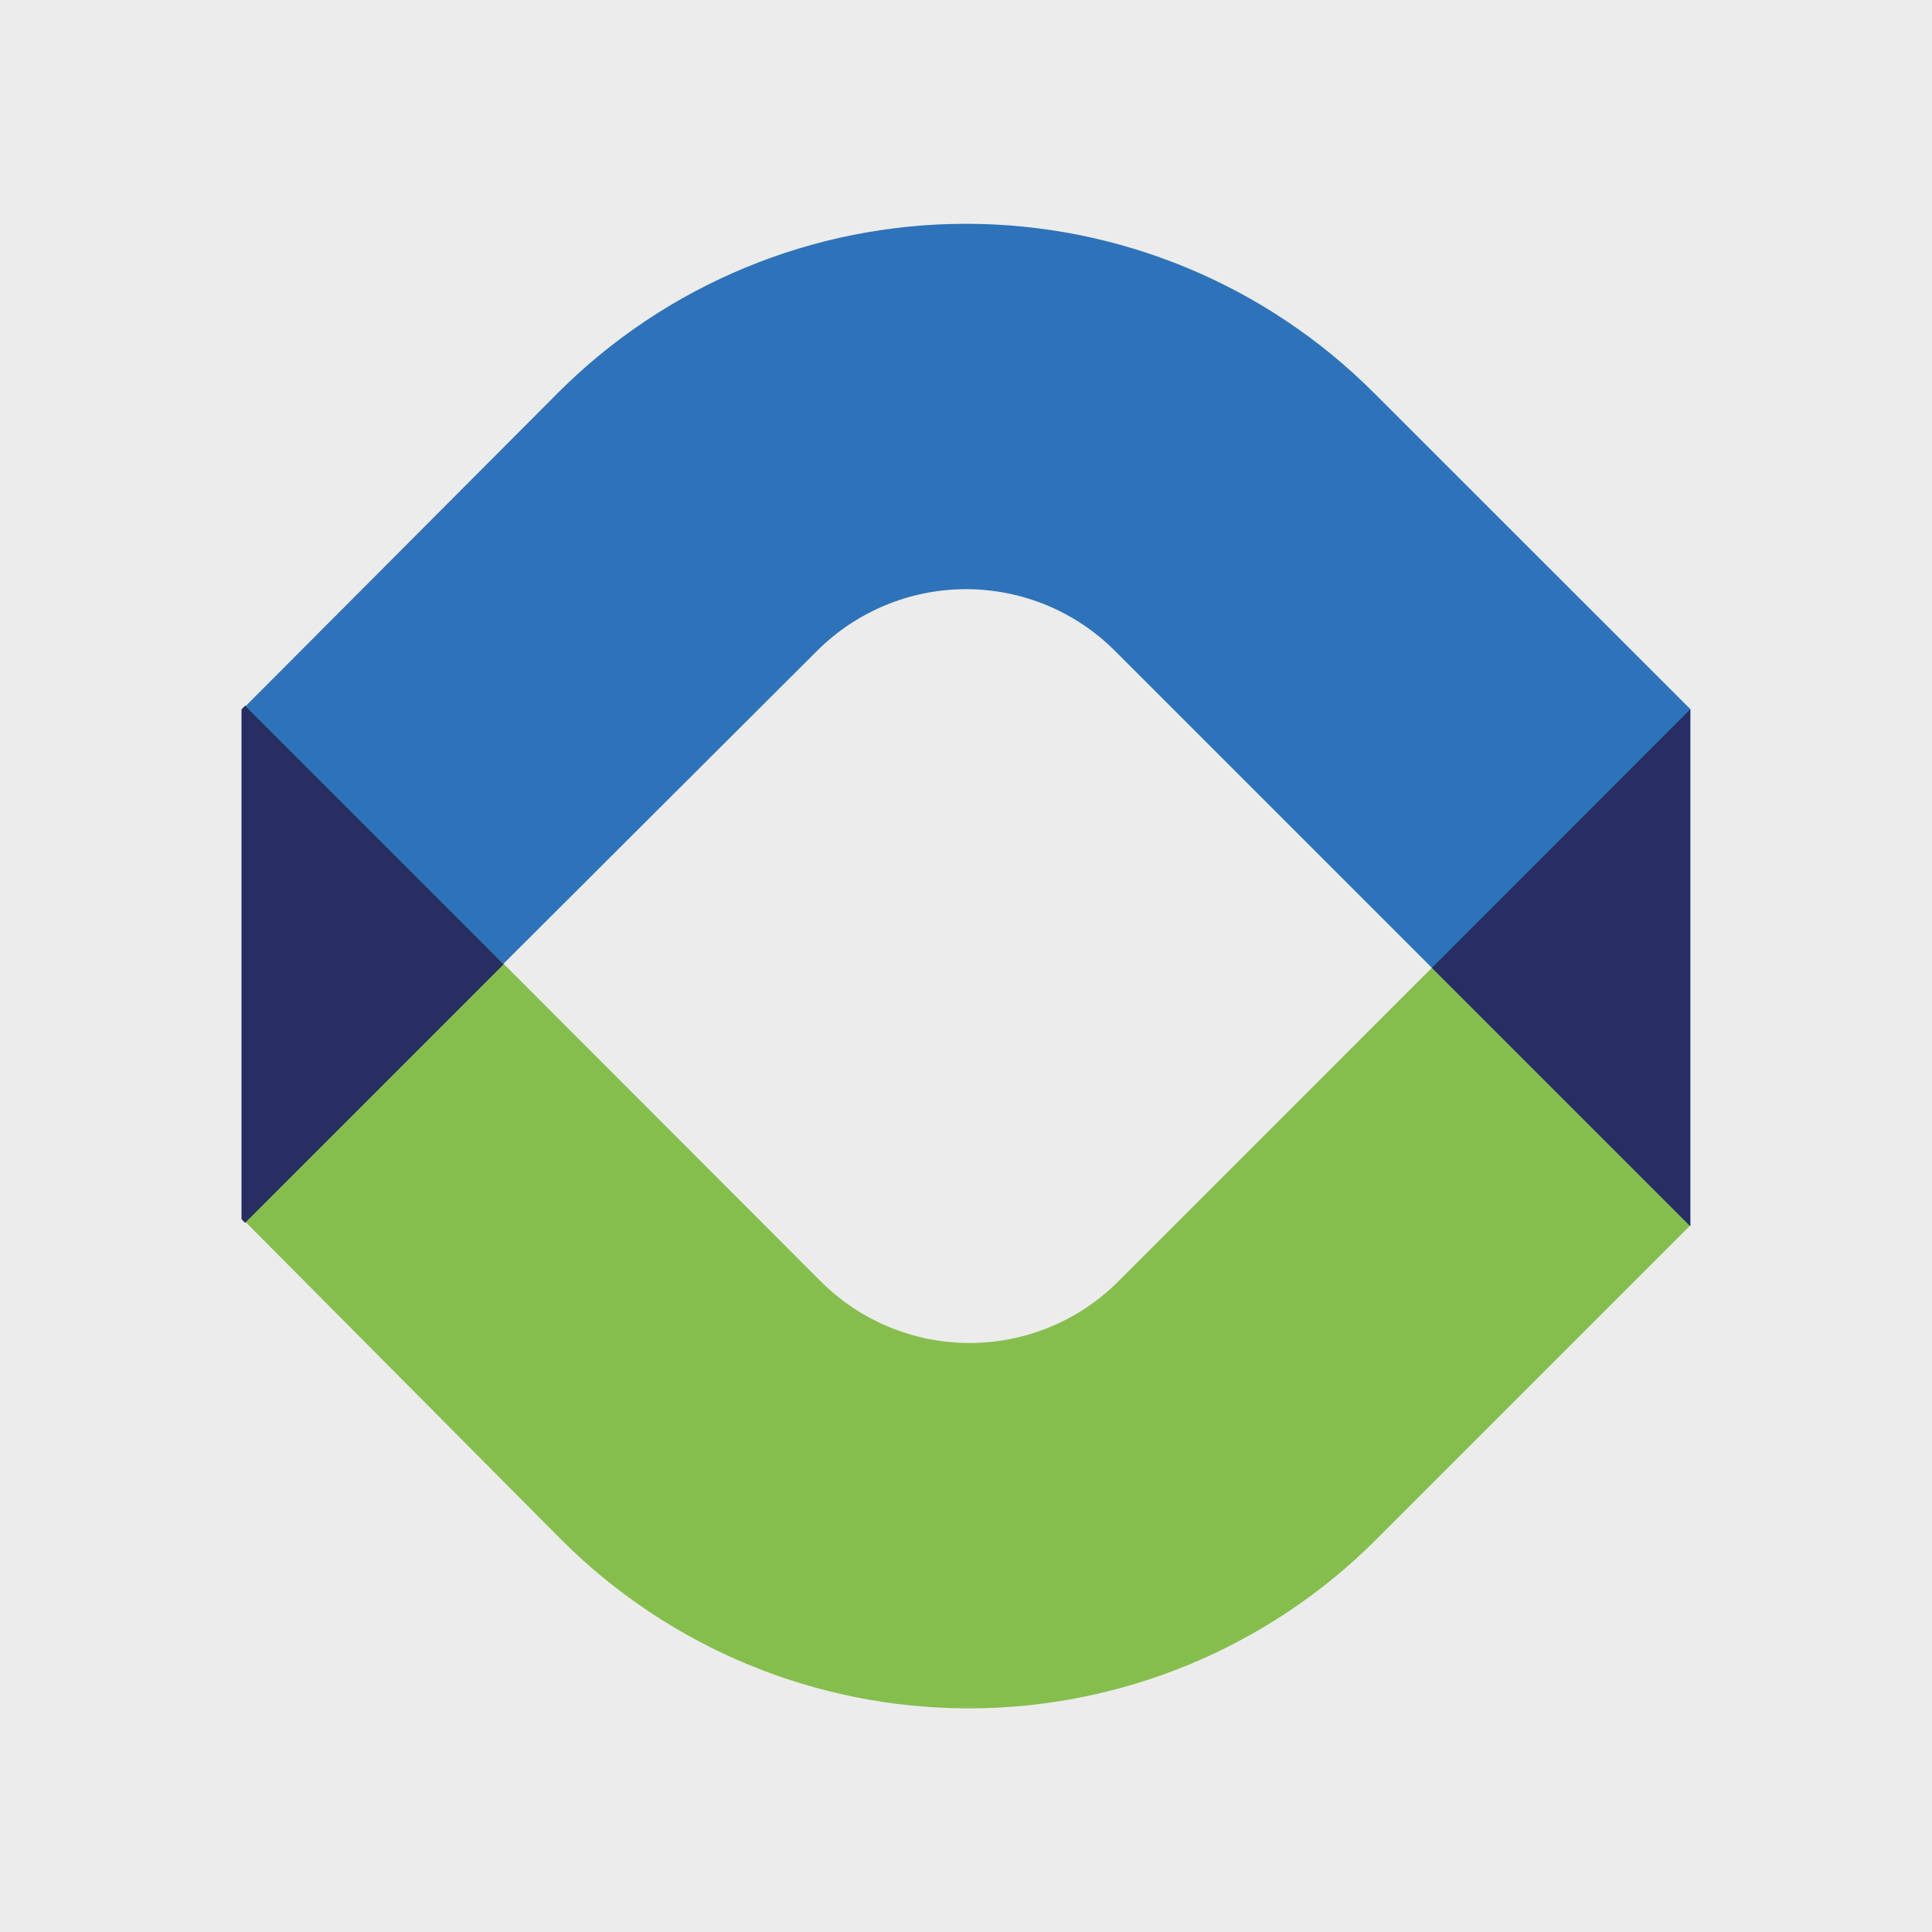
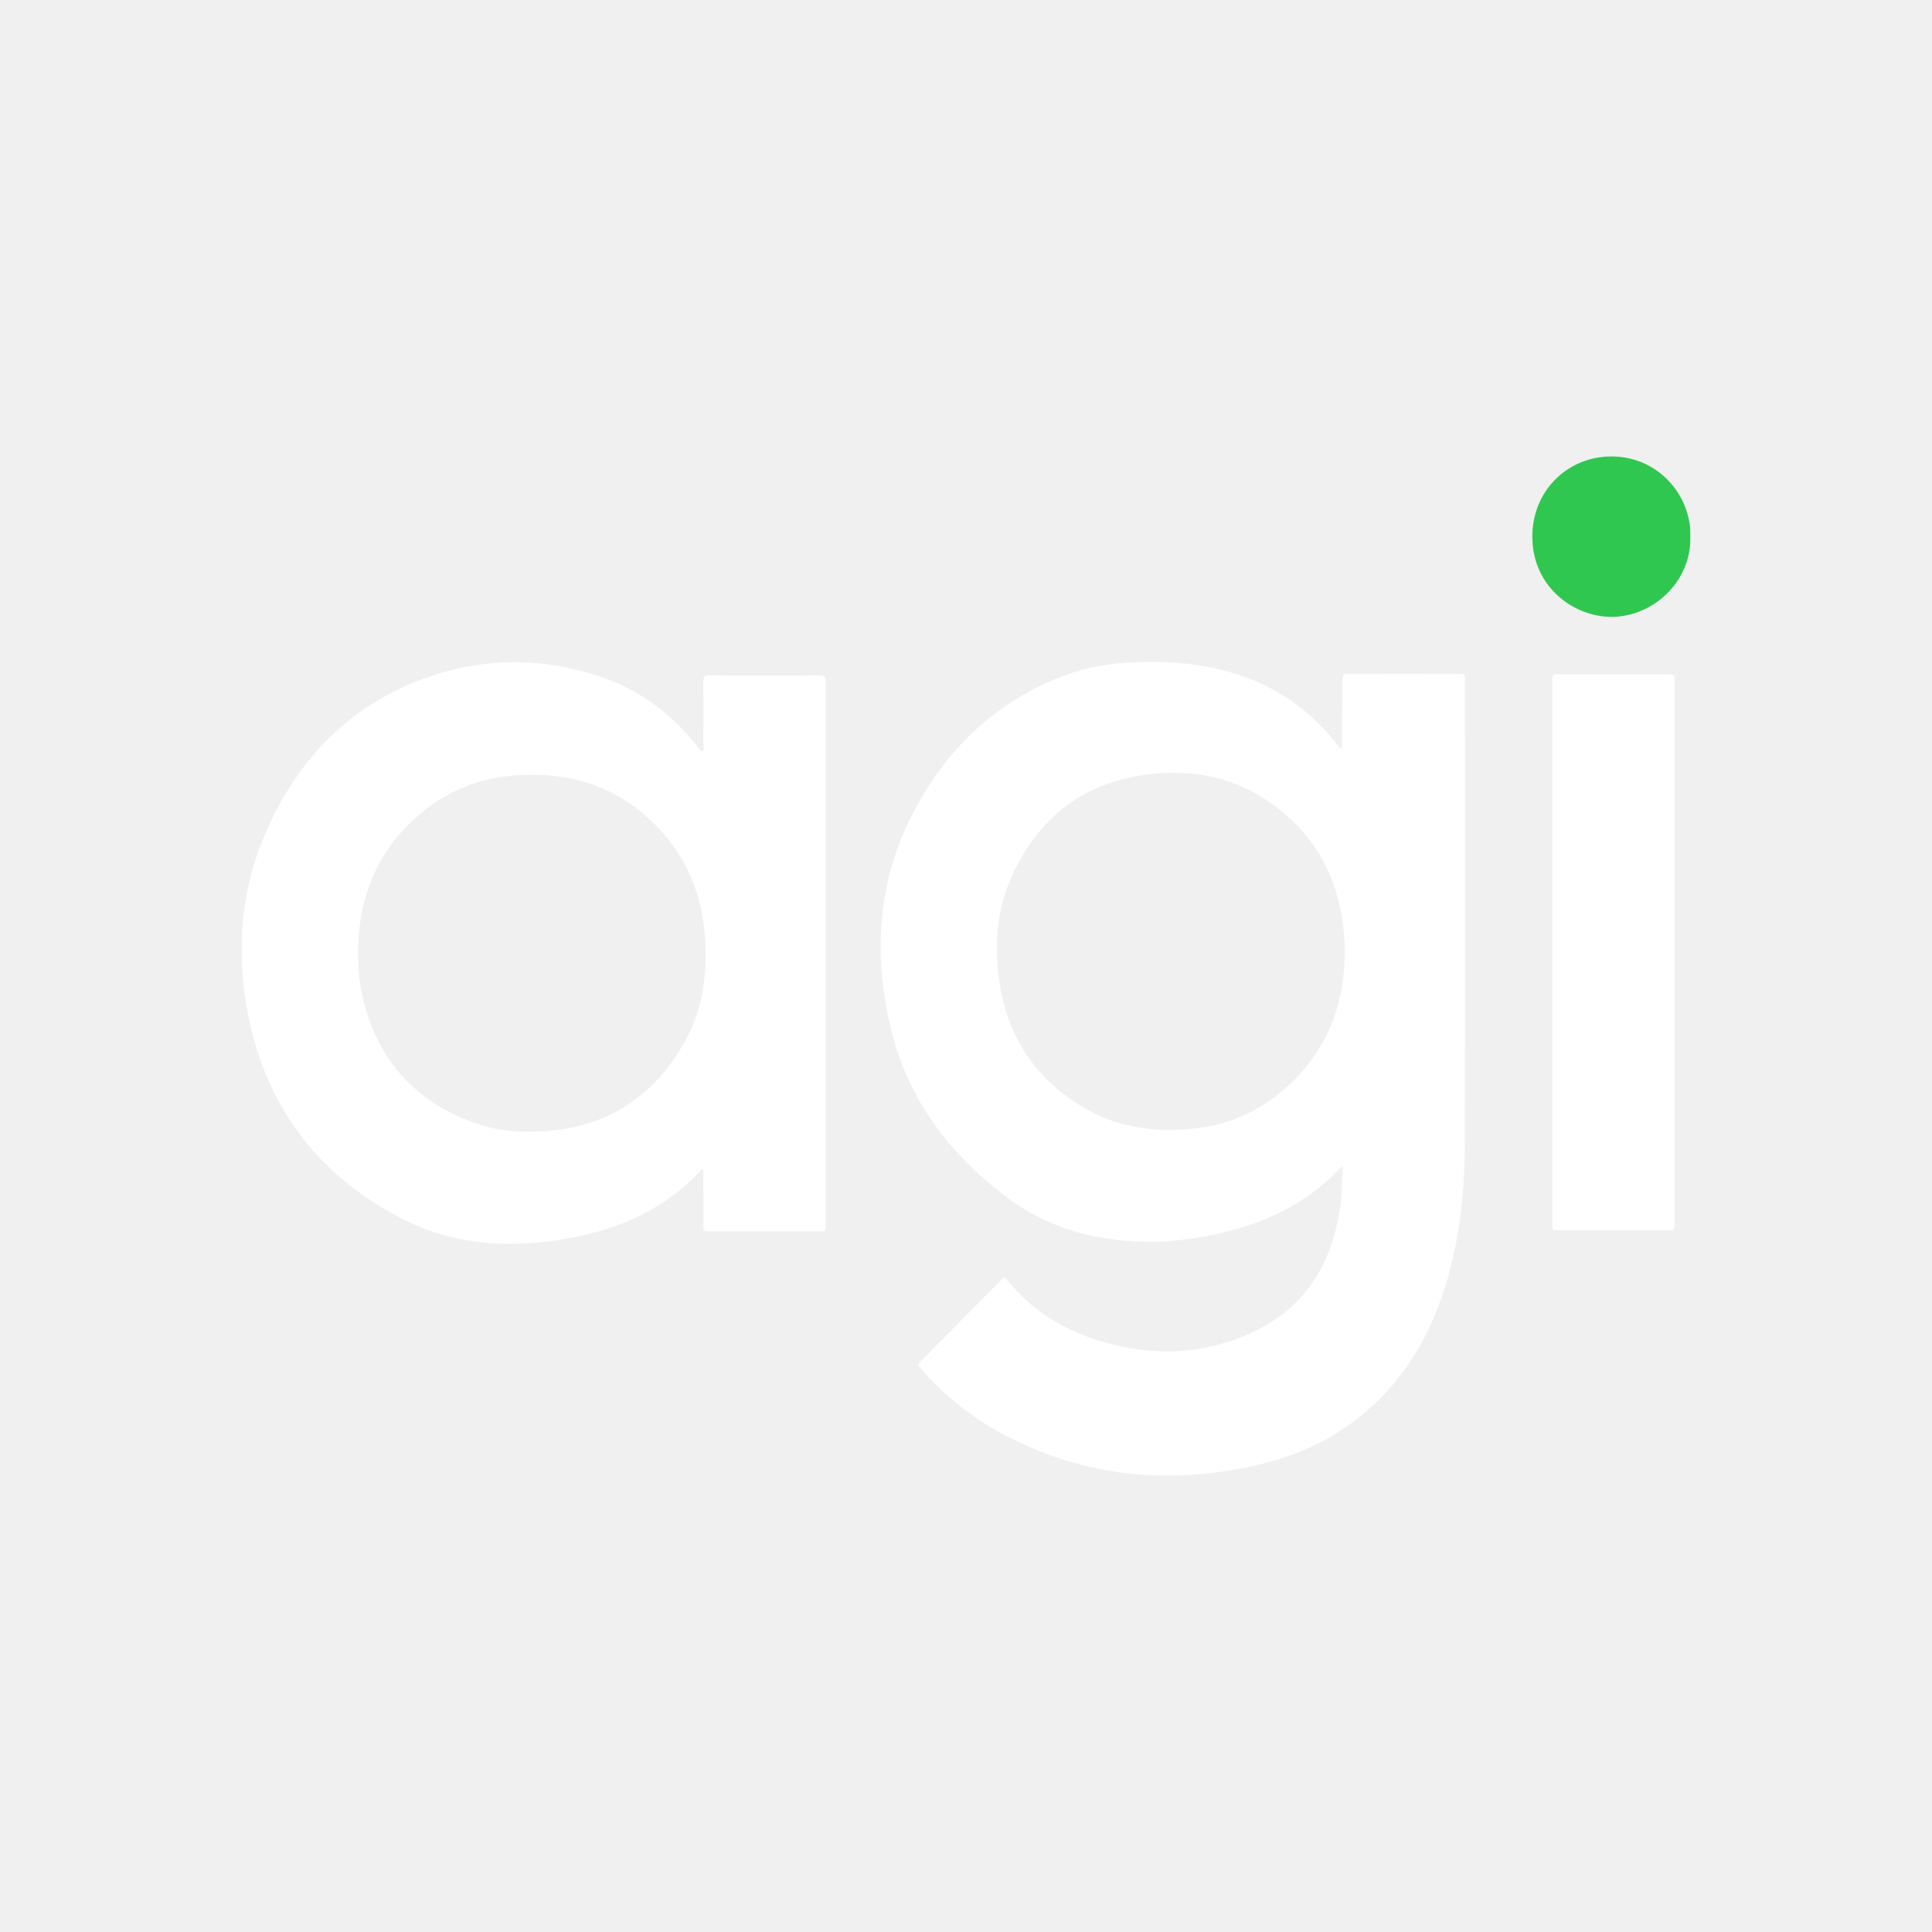
<svg xmlns="http://www.w3.org/2000/svg" width="24" height="24" viewBox="0 0 24 24" fill="none">
-   <path d="M0 0H24V24H0V0Z" fill="#ececec" />
-   <path d="M20.995 8.813L13.893 15.917C13.403 16.408 12.738 16.683 12.044 16.683C11.351 16.683 10.686 16.408 10.195 15.917L3.047 8.759L3.01 15.139L6.973 19.127C8.315 20.469 10.135 21.222 12.033 21.222C13.931 21.222 15.751 20.469 17.093 19.127L20.985 15.235L20.995 8.813Z" fill="#86BE4E" />
-   <path d="M17.059 4.872C15.716 3.532 13.896 2.78 11.999 2.78C10.102 2.78 8.282 3.532 6.939 4.872L3.012 8.811L6.252 11.974L10.151 8.084C10.642 7.594 11.307 7.319 12 7.319C12.694 7.319 13.359 7.594 13.849 8.084L21 15.235V8.811L17.059 4.872Z" fill="#2E73B9" />
-   <path d="M20.995 15.23V8.813L17.788 12.023L20.995 15.23Z" fill="#272E61" />
-   <path d="M3 15.144L3.044 15.191L6.256 11.979L3.044 8.767L3 8.813V15.144Z" fill="#272E61" />
+   <mask id="mask0_717_3827" style="mask-type:luminance" maskUnits="userSpaceOnUse" x="3" y="3" width="18" height="18">
+     <path d="M21 3H3V21H21V3Z" fill="white" />
+   </mask>
+   <g mask="url(#mask0_717_3827)">
+     <path d="M21 6.671C21.004 7.248 20.516 7.667 20.011 7.663C19.552 7.66 19.036 7.295 19.035 6.667C19.035 6.088 19.481 5.669 20.02 5.67C20.596 5.671 21.011 6.149 21 6.671Z" fill="#2FC750" />
+     <path d="M6.348 8.226C6.05 8.23 5.753 8.276 5.456 8.366C4.408 8.686 3.694 9.397 3.274 10.406C2.975 11.126 2.933 11.882 3.089 12.64C3.321 13.774 3.966 14.605 4.979 15.132C5.573 15.441 6.214 15.505 6.867 15.414C7.574 15.316 8.219 15.075 8.724 14.519C8.742 14.551 8.74 14.578 8.738 14.602C8.738 14.609 8.737 14.615 8.737 14.621C8.738 14.731 8.738 14.842 8.738 14.952C8.738 15.025 8.738 15.099 8.738 15.172C8.738 15.242 8.735 15.273 8.749 15.287C8.764 15.302 8.796 15.298 8.867 15.298C9.281 15.298 9.695 15.299 10.109 15.297C10.191 15.297 10.228 15.304 10.244 15.289C10.26 15.274 10.255 15.238 10.255 15.155C10.256 13.498 10.256 11.841 10.256 10.184C10.256 9.632 10.256 9.081 10.256 8.529C10.256 8.522 10.255 8.516 10.255 8.509C10.255 8.496 10.255 8.482 10.256 8.469C10.262 8.415 10.246 8.391 10.186 8.391C9.729 8.393 9.271 8.393 8.814 8.391C8.75 8.39 8.736 8.416 8.737 8.475C8.739 8.738 8.738 9.002 8.737 9.265C8.737 9.271 8.738 9.277 8.739 9.283C8.742 9.303 8.745 9.325 8.716 9.337C8.7 9.317 8.683 9.297 8.667 9.277C8.635 9.239 8.604 9.2 8.572 9.163C8.274 8.821 7.916 8.565 7.49 8.417C7.112 8.286 6.73 8.221 6.348 8.226ZM6.558 9.625C6.623 9.624 6.688 9.626 6.754 9.629C7.207 9.654 7.617 9.798 7.971 10.092C8.469 10.505 8.727 11.042 8.761 11.69C8.784 12.132 8.722 12.56 8.502 12.949C8.1 13.655 7.494 14.026 6.688 14.056C6.447 14.065 6.205 14.049 5.975 13.975C5.137 13.704 4.638 13.127 4.477 12.25C4.458 12.145 4.454 12.039 4.45 11.941C4.449 11.914 4.448 11.887 4.447 11.861C4.446 11.102 4.719 10.492 5.307 10.04C5.681 9.753 6.105 9.631 6.558 9.625ZM18.198 8.601C18.198 8.553 18.199 8.505 18.198 8.457C18.197 8.372 18.196 8.37 18.115 8.37C17.665 8.369 17.216 8.369 16.767 8.37C16.679 8.37 16.678 8.371 16.677 8.463C16.675 8.711 16.674 8.958 16.671 9.206C16.671 9.235 16.677 9.267 16.663 9.294C16.651 9.292 16.646 9.292 16.645 9.29C16.614 9.254 16.584 9.216 16.554 9.18C16.248 8.809 15.869 8.547 15.418 8.393C15.009 8.253 14.588 8.213 14.159 8.224C13.818 8.232 13.484 8.286 13.166 8.413C12.344 8.739 11.743 9.322 11.339 10.105C10.895 10.963 10.843 11.878 11.074 12.807C11.289 13.672 11.802 14.338 12.497 14.865C12.823 15.113 13.189 15.274 13.59 15.356C14.024 15.445 14.459 15.447 14.894 15.372C15.564 15.257 16.178 15.022 16.672 14.485C16.674 14.53 16.678 14.553 16.677 14.576C16.67 14.731 16.665 14.887 16.641 15.041C16.525 15.781 16.145 16.315 15.449 16.599C14.92 16.816 14.376 16.838 13.826 16.702C13.312 16.576 12.863 16.334 12.521 15.911C12.479 15.859 12.476 15.86 12.414 15.922C12.096 16.244 11.778 16.566 11.46 16.888C11.449 16.9 11.438 16.911 11.427 16.923C11.406 16.943 11.405 16.963 11.425 16.985C11.448 17.012 11.471 17.039 11.495 17.066C11.813 17.412 12.184 17.686 12.604 17.89C13.589 18.371 14.616 18.439 15.669 18.187C16.244 18.049 16.752 17.777 17.17 17.346C17.555 16.951 17.803 16.475 17.963 15.948C18.139 15.371 18.196 14.776 18.197 14.175C18.2 12.317 18.198 10.459 18.198 8.601ZM16.705 11.853C16.696 12.586 16.412 13.198 15.808 13.646C15.512 13.866 15.176 13.986 14.812 14.021C14.365 14.064 13.928 14.017 13.527 13.795C12.868 13.432 12.492 12.869 12.404 12.112C12.356 11.696 12.39 11.286 12.561 10.903C12.899 10.143 13.478 9.704 14.303 9.616C14.778 9.565 15.234 9.636 15.647 9.886C16.273 10.267 16.623 10.832 16.692 11.572C16.697 11.628 16.701 11.683 16.705 11.739C16.706 11.771 16.705 11.803 16.705 11.853ZM19.285 11.837V8.506C19.285 8.358 19.276 8.377 19.41 8.376C19.832 8.376 20.253 8.376 20.675 8.376C20.814 8.377 20.802 8.361 20.802 8.505C20.803 10.178 20.802 11.852 20.802 13.525V15.143C20.802 15.175 20.802 15.207 20.802 15.238C20.802 15.268 20.787 15.282 20.759 15.283C20.735 15.283 20.712 15.283 20.688 15.283C20.259 15.283 19.829 15.284 19.399 15.283C19.273 15.283 19.285 15.295 19.285 15.168C19.285 14.058 19.285 12.947 19.285 11.837Z" fill="white" />
+   </g>
</svg>
